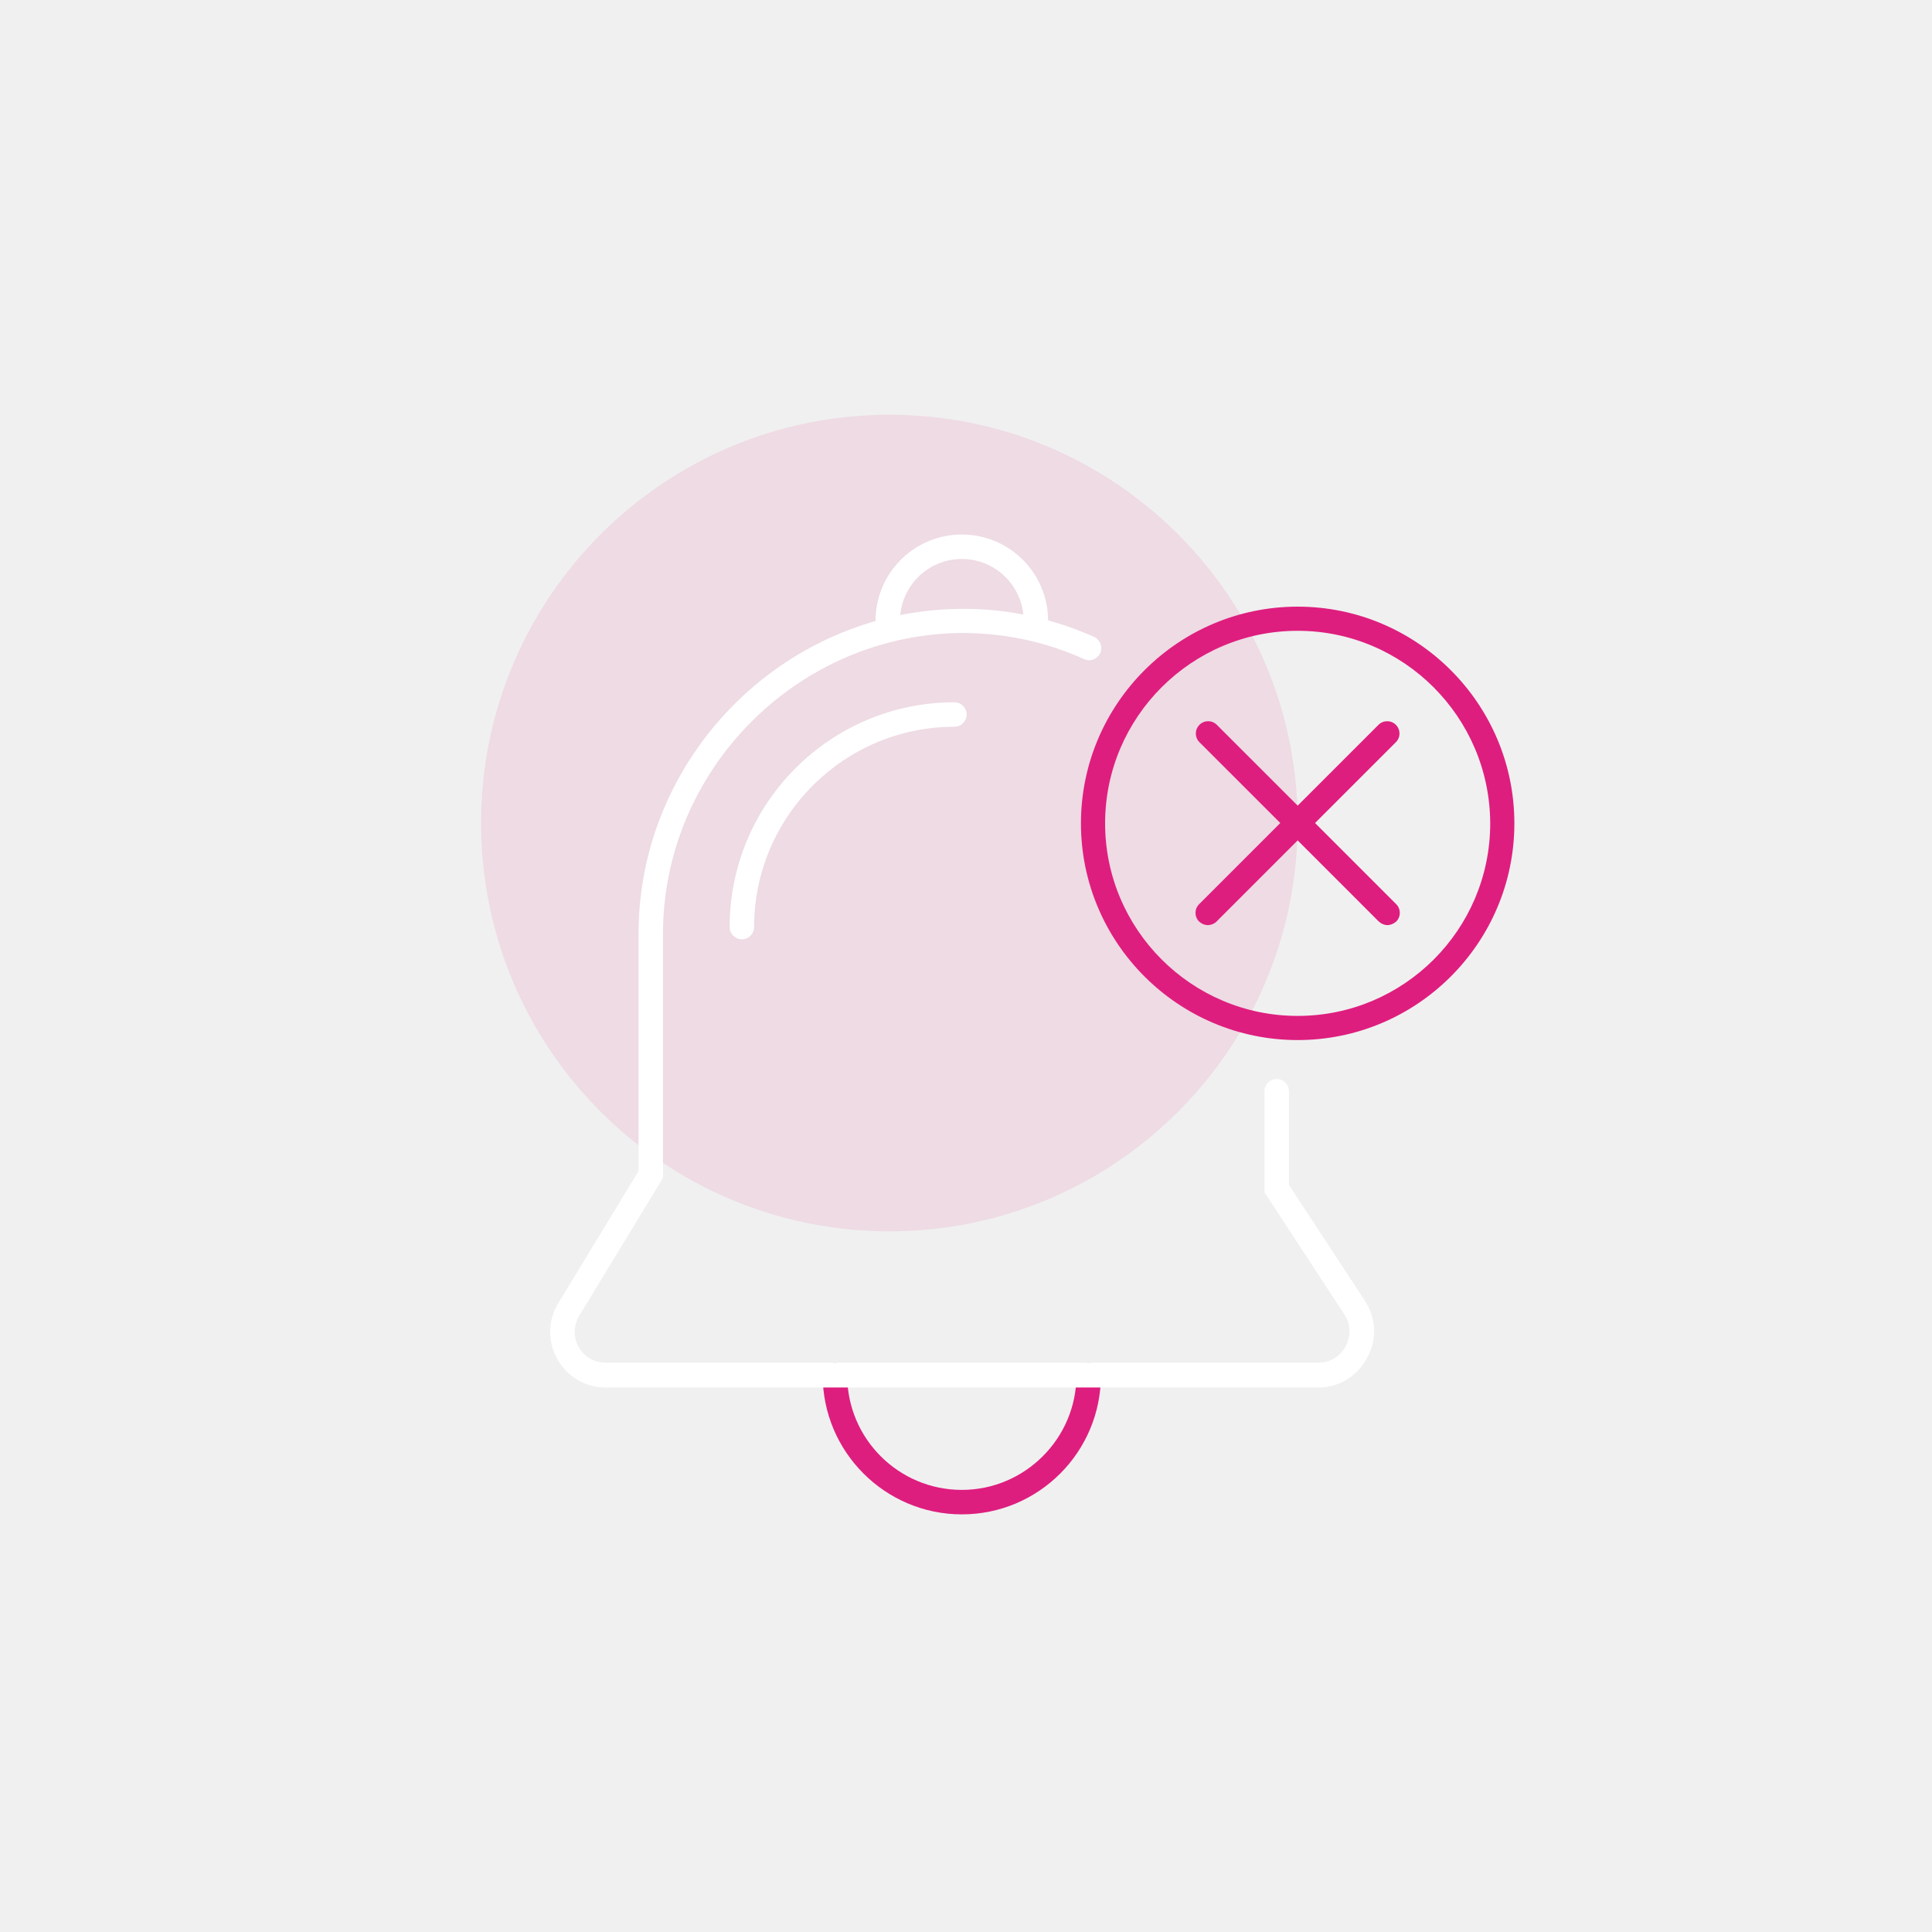
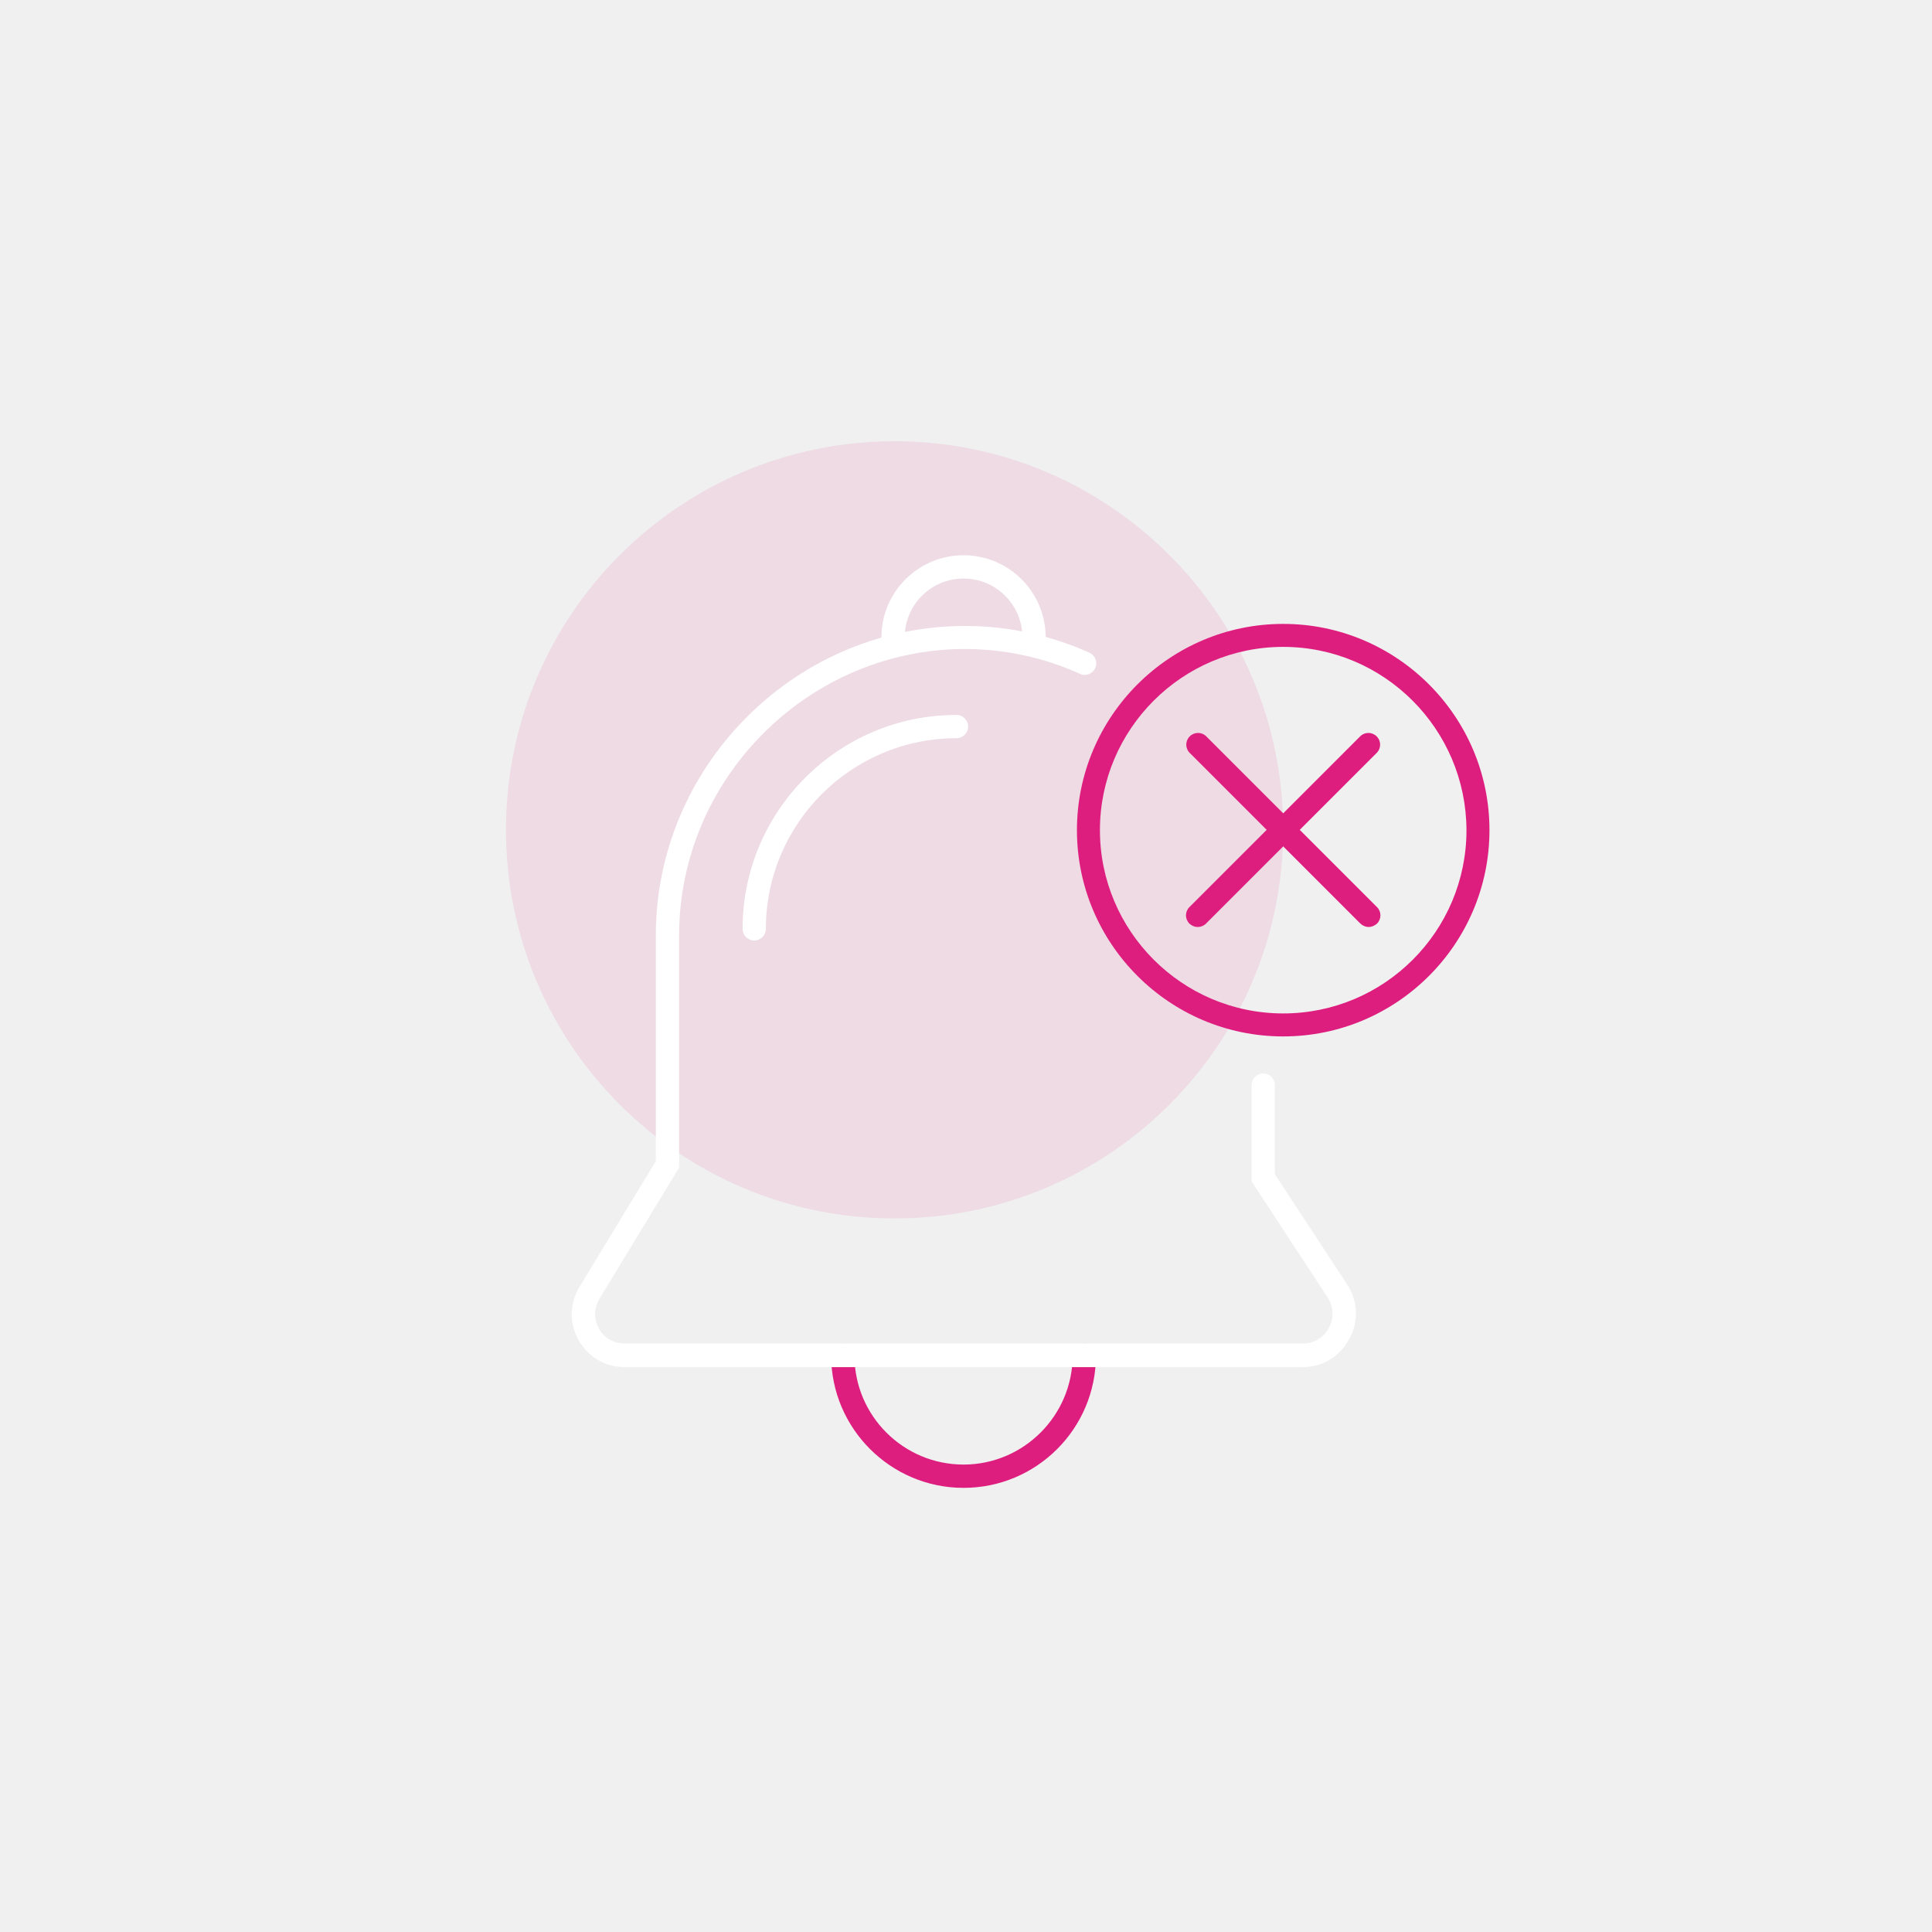
<svg xmlns="http://www.w3.org/2000/svg" width="174" height="174" viewBox="0 0 174 174" fill="none">
-   <path opacity="0.1" d="M80.098 110.896C100.407 110.896 116.87 94.433 116.87 74.124C116.87 53.815 100.407 37.352 80.098 37.352C59.789 37.352 43.326 53.815 43.326 74.124C43.326 94.433 59.789 110.896 80.098 110.896Z" fill="#DE1E7E" />
-   <path d="M86.623 136.387C79.721 136.387 74.095 130.761 74.095 123.859C74.095 123.25 74.588 122.757 75.197 122.757C75.806 122.757 76.299 123.25 76.299 123.859C76.299 129.572 80.939 134.183 86.623 134.183C92.307 134.183 96.947 129.543 96.947 123.859C96.947 123.25 97.44 122.757 98.049 122.757C98.658 122.757 99.151 123.25 99.151 123.859C99.151 130.761 93.554 136.387 86.623 136.387Z" fill="#DE1E7E" />
-   <path d="M116.87 93.67C106.111 93.67 97.353 84.912 97.353 74.153C97.353 63.394 106.111 54.636 116.87 54.636C127.629 54.636 136.387 63.394 136.387 74.153C136.387 84.912 127.629 93.67 116.87 93.67ZM116.87 56.811C107.329 56.811 99.528 64.583 99.528 74.153C99.528 83.694 107.3 91.495 116.87 91.495C126.44 91.495 134.212 83.723 134.212 74.153C134.183 64.583 126.411 56.811 116.87 56.811Z" fill="#DE1E7E" />
-   <path d="M108.779 83.317C108.489 83.317 108.228 83.201 107.996 82.998C107.561 82.563 107.561 81.867 107.996 81.432L124.149 65.279C124.584 64.844 125.28 64.844 125.715 65.279C126.15 65.714 126.15 66.41 125.715 66.845L109.562 82.998C109.359 83.201 109.069 83.317 108.779 83.317Z" fill="#DE1E7E" />
-   <path d="M124.961 83.317C124.671 83.317 124.41 83.201 124.178 82.998L108.025 66.845C107.59 66.41 107.59 65.714 108.025 65.279C108.46 64.844 109.156 64.844 109.591 65.279L125.744 81.432C126.179 81.867 126.179 82.563 125.744 82.998C125.512 83.201 125.222 83.317 124.961 83.317Z" fill="#DE1E7E" />
-   <path d="M118.726 124.961H54.549C52.722 124.961 51.098 124.004 50.199 122.409C49.3 120.814 49.329 118.929 50.286 117.363L57.507 105.473V84.1C57.507 68.266 70.383 55.129 86.217 54.839C90.48 54.752 94.627 55.622 98.542 57.362C99.093 57.623 99.325 58.261 99.093 58.812C98.832 59.363 98.194 59.624 97.643 59.363C94.047 57.739 90.219 56.956 86.275 57.014C71.63 57.304 59.711 69.455 59.711 84.1V106.082L52.171 118.494C51.649 119.364 51.62 120.437 52.113 121.307C52.606 122.206 53.534 122.728 54.549 122.728H118.726C119.77 122.728 120.698 122.177 121.191 121.249C121.684 120.321 121.655 119.248 121.075 118.378L113.883 107.387V98.281C113.883 97.672 114.376 97.179 114.985 97.179C115.594 97.179 116.087 97.672 116.087 98.281V106.72L122.931 117.16C123.946 118.726 124.033 120.64 123.134 122.264C122.235 123.975 120.582 124.961 118.726 124.961Z" fill="white" />
-   <path d="M66.816 84.593C66.207 84.593 65.714 84.1 65.714 83.491C65.714 72.326 74.791 63.249 85.956 63.249C86.565 63.249 87.058 63.742 87.058 64.351C87.058 64.96 86.565 65.453 85.956 65.453C76.009 65.453 67.918 73.544 67.918 83.491C67.918 84.1 67.425 84.593 66.816 84.593Z" fill="white" />
-   <path d="M93.293 57.014C92.684 57.014 92.191 56.521 92.191 55.912C92.191 52.838 89.697 50.344 86.623 50.344C83.549 50.344 81.055 52.838 81.055 55.912C81.055 56.521 80.562 57.014 79.953 57.014C79.344 57.014 78.851 56.521 78.851 55.912C78.851 51.62 82.331 48.14 86.623 48.14C90.915 48.14 94.395 51.62 94.395 55.912C94.395 56.521 93.902 57.014 93.293 57.014Z" fill="white" />
+   <path opacity="0.1" d="M80.569 109.738C99.898 109.738 115.568 94.068 115.568 74.738C115.568 55.409 99.898 39.739 80.569 39.739C61.239 39.739 45.569 55.409 45.569 74.738C45.569 94.068 61.239 109.738 80.569 109.738Z" fill="#DE1E7E" />
+   <path d="M86.779 134C80.21 134 74.855 128.645 74.855 122.076C74.855 121.496 75.324 121.027 75.904 121.027C76.483 121.027 76.953 121.496 76.953 122.076C76.953 127.514 81.369 131.902 86.779 131.902C92.189 131.902 96.605 127.486 96.605 122.076C96.605 121.496 97.074 121.027 97.654 121.027C98.234 121.027 98.703 121.496 98.703 122.076C98.703 128.645 93.376 134 86.779 134Z" fill="#DE1E7E" />
+   <path d="M115.568 93.342C105.328 93.342 96.992 85.006 96.992 74.766C96.992 64.526 105.328 56.19 115.568 56.19C125.808 56.19 134.144 64.526 134.144 74.766C134.144 85.006 125.808 93.342 115.568 93.342ZM115.568 58.26C106.487 58.26 99.062 65.657 99.062 74.766C99.062 83.847 106.459 91.272 115.568 91.272C124.677 91.272 132.074 83.875 132.074 74.766C132.046 65.657 124.649 58.26 115.568 58.26Z" fill="#DE1E7E" />
+   <path d="M107.867 83.488C107.591 83.488 107.342 83.378 107.122 83.185C106.708 82.771 106.708 82.108 107.122 81.694L122.496 66.32C122.91 65.906 123.572 65.906 123.987 66.32C124.401 66.734 124.401 67.396 123.987 67.81L108.612 83.185C108.419 83.378 108.143 83.488 107.867 83.488Z" fill="#DE1E7E" />
+   <path d="M123.269 83.488C122.993 83.488 122.744 83.378 122.523 83.185L107.149 67.81C106.735 67.396 106.735 66.734 107.149 66.32C107.563 65.906 108.226 65.906 108.64 66.32L124.014 81.694C124.428 82.108 124.428 82.771 124.014 83.185C123.793 83.378 123.517 83.488 123.269 83.488Z" fill="#DE1E7E" />
+   <path d="M117.334 123.125H56.251C54.512 123.125 52.966 122.214 52.111 120.696C51.255 119.178 51.283 117.384 52.194 115.893L59.066 104.576V84.234C59.066 69.163 71.322 56.659 86.392 56.383C90.45 56.3 94.397 57.128 98.123 58.784C98.648 59.033 98.869 59.64 98.648 60.164C98.399 60.689 97.792 60.937 97.268 60.689C93.845 59.143 90.201 58.398 86.448 58.453C72.509 58.729 61.164 70.294 61.164 84.234V105.156L53.988 116.97C53.491 117.798 53.463 118.819 53.932 119.647C54.402 120.503 55.285 120.999 56.251 120.999H117.334C118.328 120.999 119.211 120.475 119.681 119.592C120.15 118.708 120.122 117.687 119.57 116.859L112.725 106.398V97.731C112.725 97.151 113.194 96.682 113.774 96.682C114.353 96.682 114.823 97.151 114.823 97.731V105.763L121.337 115.7C122.303 117.19 122.386 119.012 121.53 120.558C120.674 122.186 119.101 123.125 117.334 123.125Z" fill="white" />
+   <path d="M67.927 84.703C67.347 84.703 66.878 84.234 66.878 83.654C66.878 73.027 75.517 64.388 86.144 64.388C86.724 64.388 87.193 64.857 87.193 65.436C87.193 66.016 86.724 66.485 86.144 66.485C76.677 66.485 68.976 74.186 68.976 83.654C68.976 84.234 68.506 84.703 67.927 84.703Z" fill="white" />
+   <path d="M93.127 58.453C92.548 58.453 92.079 57.984 92.079 57.404C92.079 54.478 89.705 52.105 86.779 52.105C83.853 52.105 81.479 54.478 81.479 57.404C81.479 57.984 81.01 58.453 80.43 58.453C79.851 58.453 79.382 57.984 79.382 57.404C79.382 53.319 82.694 50.007 86.779 50.007C90.864 50.007 94.176 53.319 94.176 57.404C94.176 57.984 93.707 58.453 93.127 58.453Z" fill="white" />
</svg>
